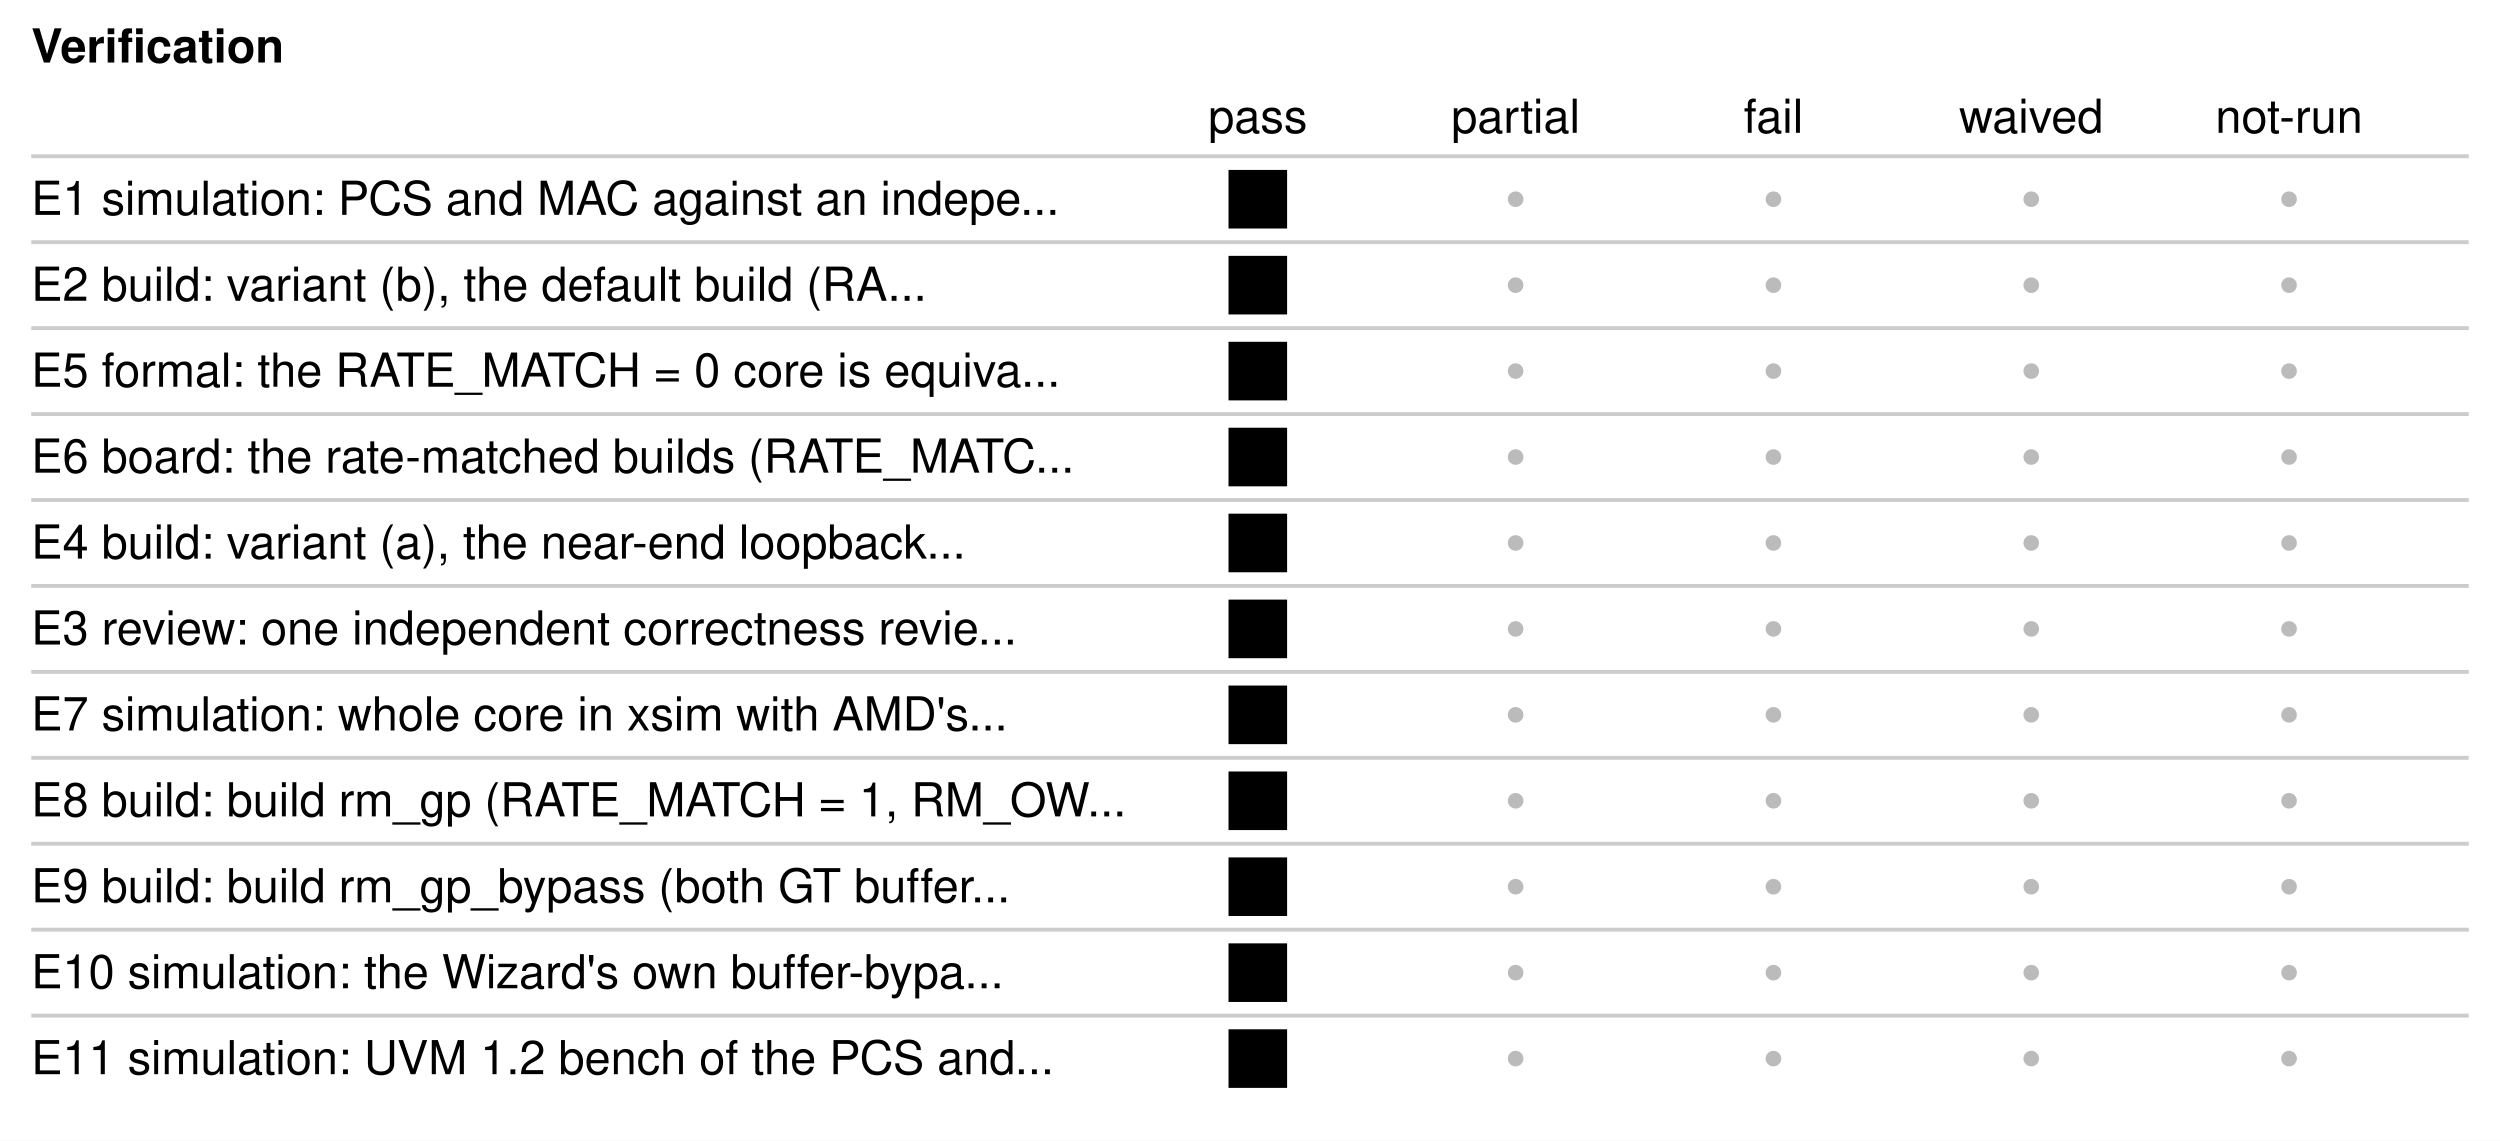
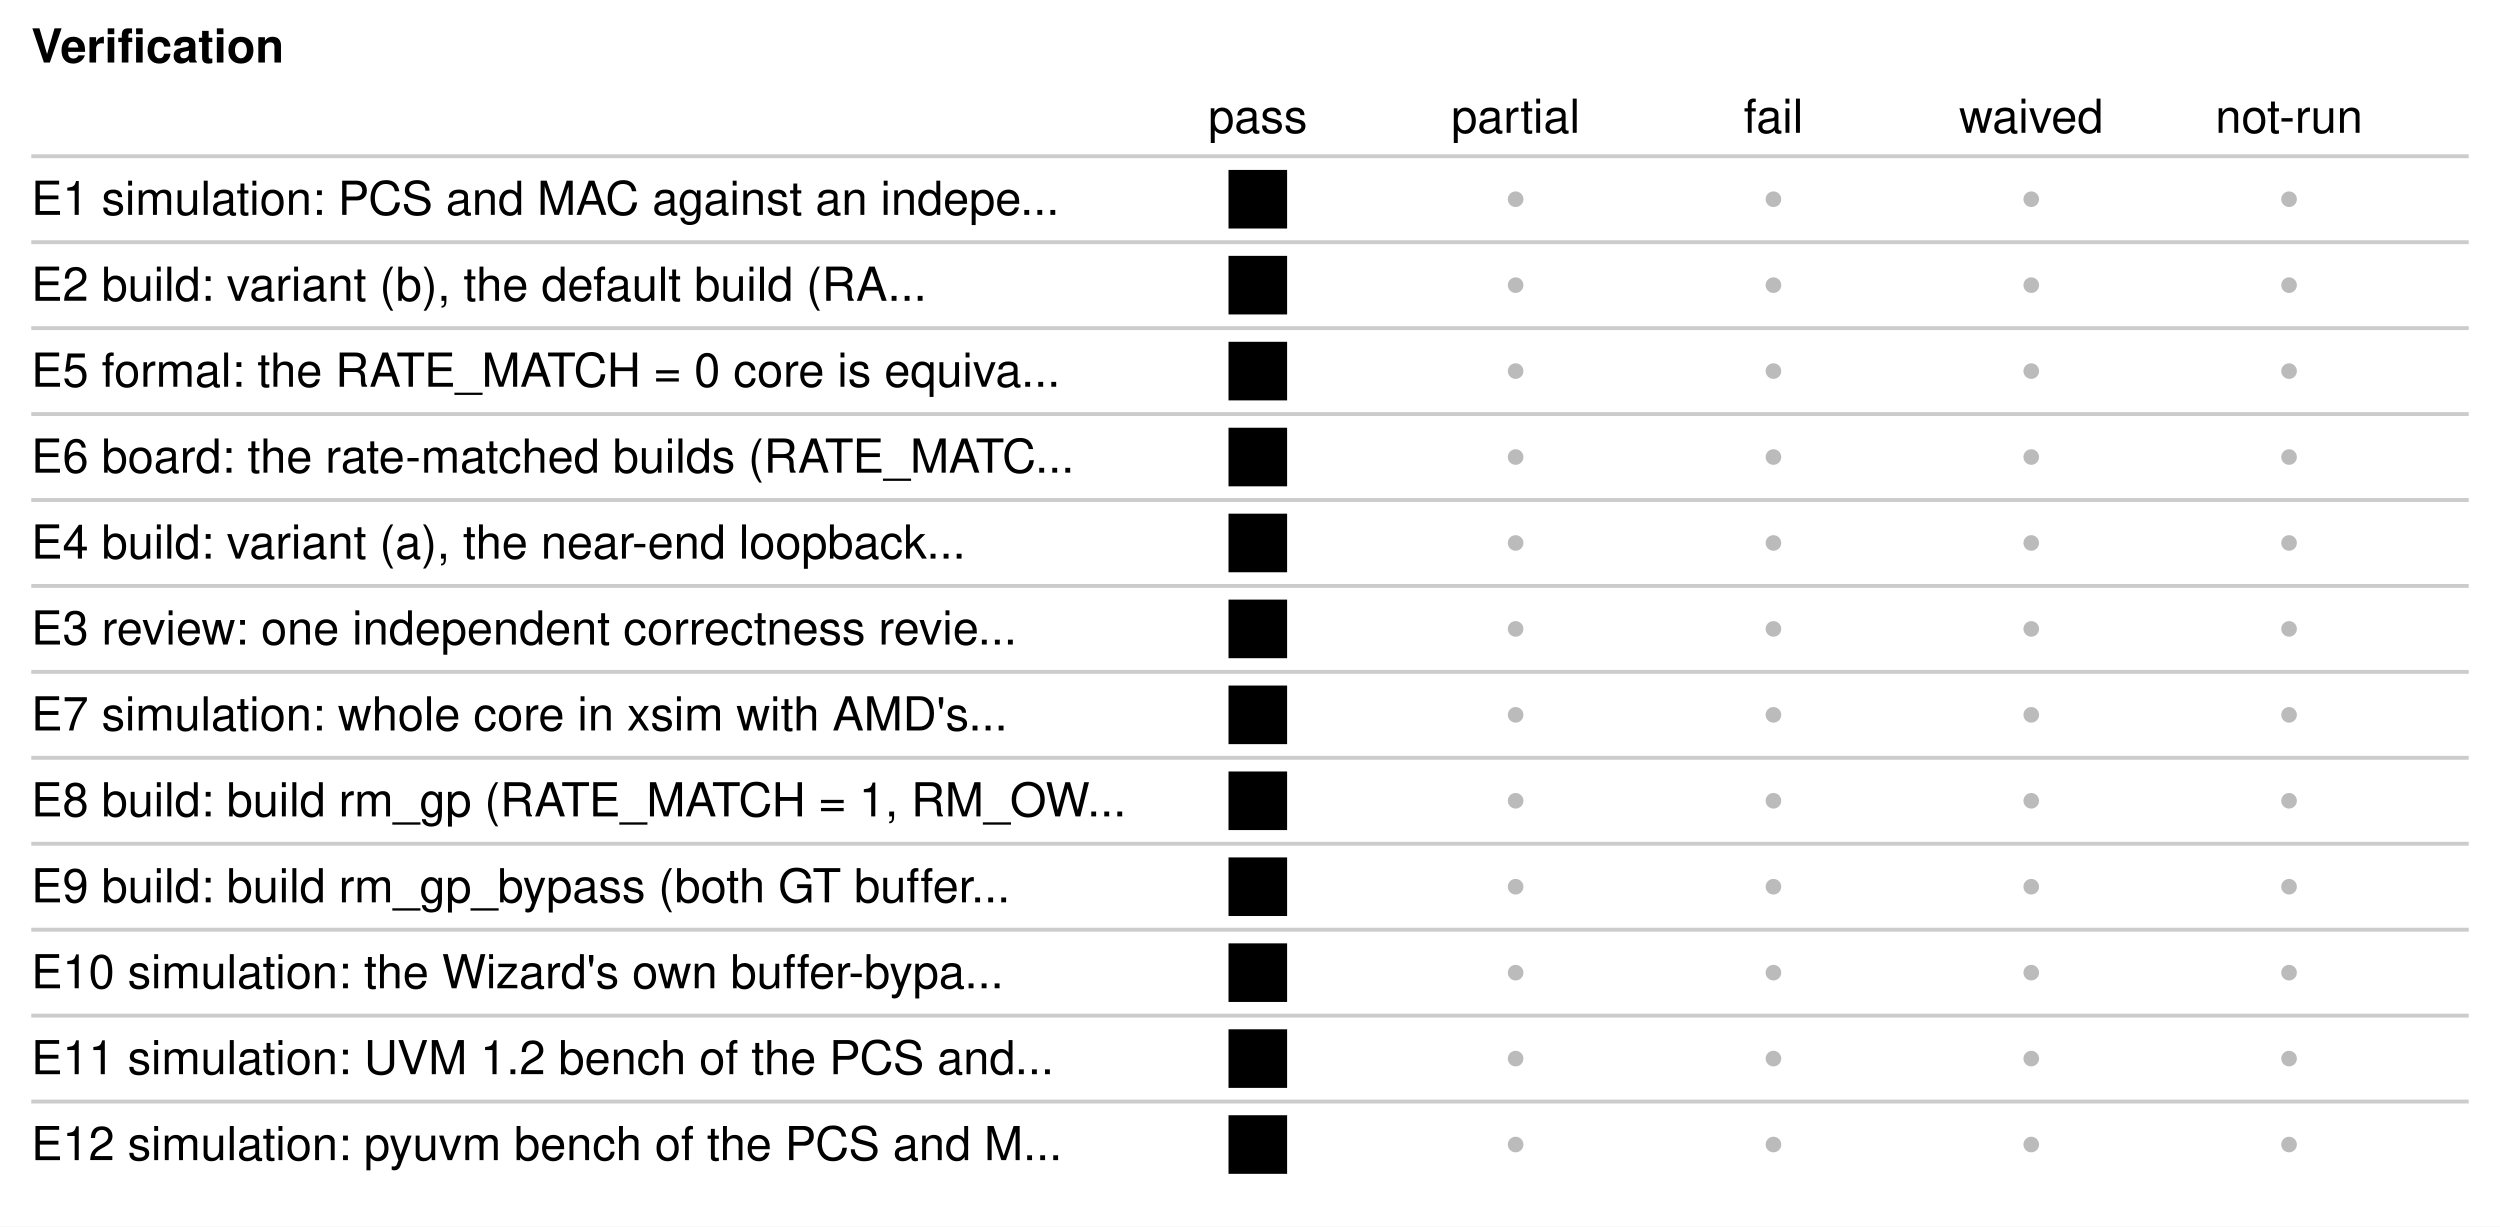
- <svg xmlns="http://www.w3.org/2000/svg" width="640" height="292" viewBox="0 0 640 292" font-family="Helvetica, Arial, sans-serif" font-size="12" role="img" aria-label="Verification matrix">
-   <rect width="640" height="292" fill="#fff" />
+ <svg xmlns="http://www.w3.org/2000/svg" width="640" height="314" viewBox="0 0 640 314" font-family="Helvetica, Arial, sans-serif" font-size="12" role="img" aria-label="Verification matrix">
+   <rect width="640" height="314" fill="#fff" />
  <text x="8" y="16" font-weight="bold">Verification</text>
  <text x="322" y="34" text-anchor="middle">pass</text>
  <text x="388" y="34" text-anchor="middle">partial</text>
  <text x="454" y="34" text-anchor="middle">fail</text>
  <text x="520" y="34" text-anchor="middle">waived</text>
  <text x="586" y="34" text-anchor="middle">not-run</text>
  <line x1="8" y1="40" x2="632" y2="40" stroke="#ccc" />
  <text x="8" y="55">E1 simulation: PCS and MAC against an indepe...</text>
  <rect x="315" y="44" width="14" height="14" fill="#000" stroke="#000" />
  <circle cx="388" cy="51" r="2" fill="#bbb" />
  <circle cx="454" cy="51" r="2" fill="#bbb" />
  <circle cx="520" cy="51" r="2" fill="#bbb" />
  <circle cx="586" cy="51" r="2" fill="#bbb" />
  <line x1="8" y1="62" x2="632" y2="62" stroke="#ccc" />
  <text x="8" y="77">E2 build: variant (b), the default build (RA...</text>
  <rect x="315" y="66" width="14" height="14" fill="#000" stroke="#000" />
  <circle cx="388" cy="73" r="2" fill="#bbb" />
  <circle cx="454" cy="73" r="2" fill="#bbb" />
  <circle cx="520" cy="73" r="2" fill="#bbb" />
  <circle cx="586" cy="73" r="2" fill="#bbb" />
  <line x1="8" y1="84" x2="632" y2="84" stroke="#ccc" />
  <text x="8" y="99">E5 formal: the RATE_MATCH = 0 core is equiva...</text>
  <rect x="315" y="88" width="14" height="14" fill="#000" stroke="#000" />
  <circle cx="388" cy="95" r="2" fill="#bbb" />
  <circle cx="454" cy="95" r="2" fill="#bbb" />
  <circle cx="520" cy="95" r="2" fill="#bbb" />
  <circle cx="586" cy="95" r="2" fill="#bbb" />
  <line x1="8" y1="106" x2="632" y2="106" stroke="#ccc" />
  <text x="8" y="121">E6 board: the rate-matched builds (RATE_MATC...</text>
  <rect x="315" y="110" width="14" height="14" fill="#000" stroke="#000" />
  <circle cx="388" cy="117" r="2" fill="#bbb" />
  <circle cx="454" cy="117" r="2" fill="#bbb" />
  <circle cx="520" cy="117" r="2" fill="#bbb" />
  <circle cx="586" cy="117" r="2" fill="#bbb" />
  <line x1="8" y1="128" x2="632" y2="128" stroke="#ccc" />
  <text x="8" y="143">E4 build: variant (a), the near-end loopback...</text>
  <rect x="315" y="132" width="14" height="14" fill="#000" stroke="#000" />
  <circle cx="388" cy="139" r="2" fill="#bbb" />
  <circle cx="454" cy="139" r="2" fill="#bbb" />
  <circle cx="520" cy="139" r="2" fill="#bbb" />
  <circle cx="586" cy="139" r="2" fill="#bbb" />
  <line x1="8" y1="150" x2="632" y2="150" stroke="#ccc" />
  <text x="8" y="165">E3 review: one independent correctness revie...</text>
  <rect x="315" y="154" width="14" height="14" fill="#000" stroke="#000" />
  <circle cx="388" cy="161" r="2" fill="#bbb" />
  <circle cx="454" cy="161" r="2" fill="#bbb" />
  <circle cx="520" cy="161" r="2" fill="#bbb" />
  <circle cx="586" cy="161" r="2" fill="#bbb" />
  <line x1="8" y1="172" x2="632" y2="172" stroke="#ccc" />
  <text x="8" y="187">E7 simulation: whole core in xsim with AMD's...</text>
  <rect x="315" y="176" width="14" height="14" fill="#000" stroke="#000" />
  <circle cx="388" cy="183" r="2" fill="#bbb" />
  <circle cx="454" cy="183" r="2" fill="#bbb" />
  <circle cx="520" cy="183" r="2" fill="#bbb" />
  <circle cx="586" cy="183" r="2" fill="#bbb" />
  <line x1="8" y1="194" x2="632" y2="194" stroke="#ccc" />
  <text x="8" y="209">E8 build: build rm_gp (RATE_MATCH = 1, RM_OW...</text>
  <rect x="315" y="198" width="14" height="14" fill="#000" stroke="#000" />
  <circle cx="388" cy="205" r="2" fill="#bbb" />
  <circle cx="454" cy="205" r="2" fill="#bbb" />
  <circle cx="520" cy="205" r="2" fill="#bbb" />
  <circle cx="586" cy="205" r="2" fill="#bbb" />
  <line x1="8" y1="216" x2="632" y2="216" stroke="#ccc" />
  <text x="8" y="231">E9 build: build rm_gp_bypass (both GT buffer...</text>
  <rect x="315" y="220" width="14" height="14" fill="#000" stroke="#000" />
  <circle cx="388" cy="227" r="2" fill="#bbb" />
  <circle cx="454" cy="227" r="2" fill="#bbb" />
  <circle cx="520" cy="227" r="2" fill="#bbb" />
  <circle cx="586" cy="227" r="2" fill="#bbb" />
  <line x1="8" y1="238" x2="632" y2="238" stroke="#ccc" />
  <text x="8" y="253">E10 simulation: the Wizard's own buffer-bypa...</text>
  <rect x="315" y="242" width="14" height="14" fill="#000" stroke="#000" />
  <circle cx="388" cy="249" r="2" fill="#bbb" />
  <circle cx="454" cy="249" r="2" fill="#bbb" />
  <circle cx="520" cy="249" r="2" fill="#bbb" />
  <circle cx="586" cy="249" r="2" fill="#bbb" />
  <line x1="8" y1="260" x2="632" y2="260" stroke="#ccc" />
  <text x="8" y="275">E11 simulation: UVM 1.2 bench of the PCS and...</text>
  <rect x="315" y="264" width="14" height="14" fill="#000" stroke="#000" />
  <circle cx="388" cy="271" r="2" fill="#bbb" />
  <circle cx="454" cy="271" r="2" fill="#bbb" />
  <circle cx="520" cy="271" r="2" fill="#bbb" />
  <circle cx="586" cy="271" r="2" fill="#bbb" />
+   <line x1="8" y1="282" x2="632" y2="282" stroke="#ccc" />
+   <text x="8" y="297">E12 simulation: pyuvm bench of the PCS and M...</text>
+   <rect x="315" y="286" width="14" height="14" fill="#000" stroke="#000" />
+   <circle cx="388" cy="293" r="2" fill="#bbb" />
+   <circle cx="454" cy="293" r="2" fill="#bbb" />
+   <circle cx="520" cy="293" r="2" fill="#bbb" />
+   <circle cx="586" cy="293" r="2" fill="#bbb" />
</svg>
